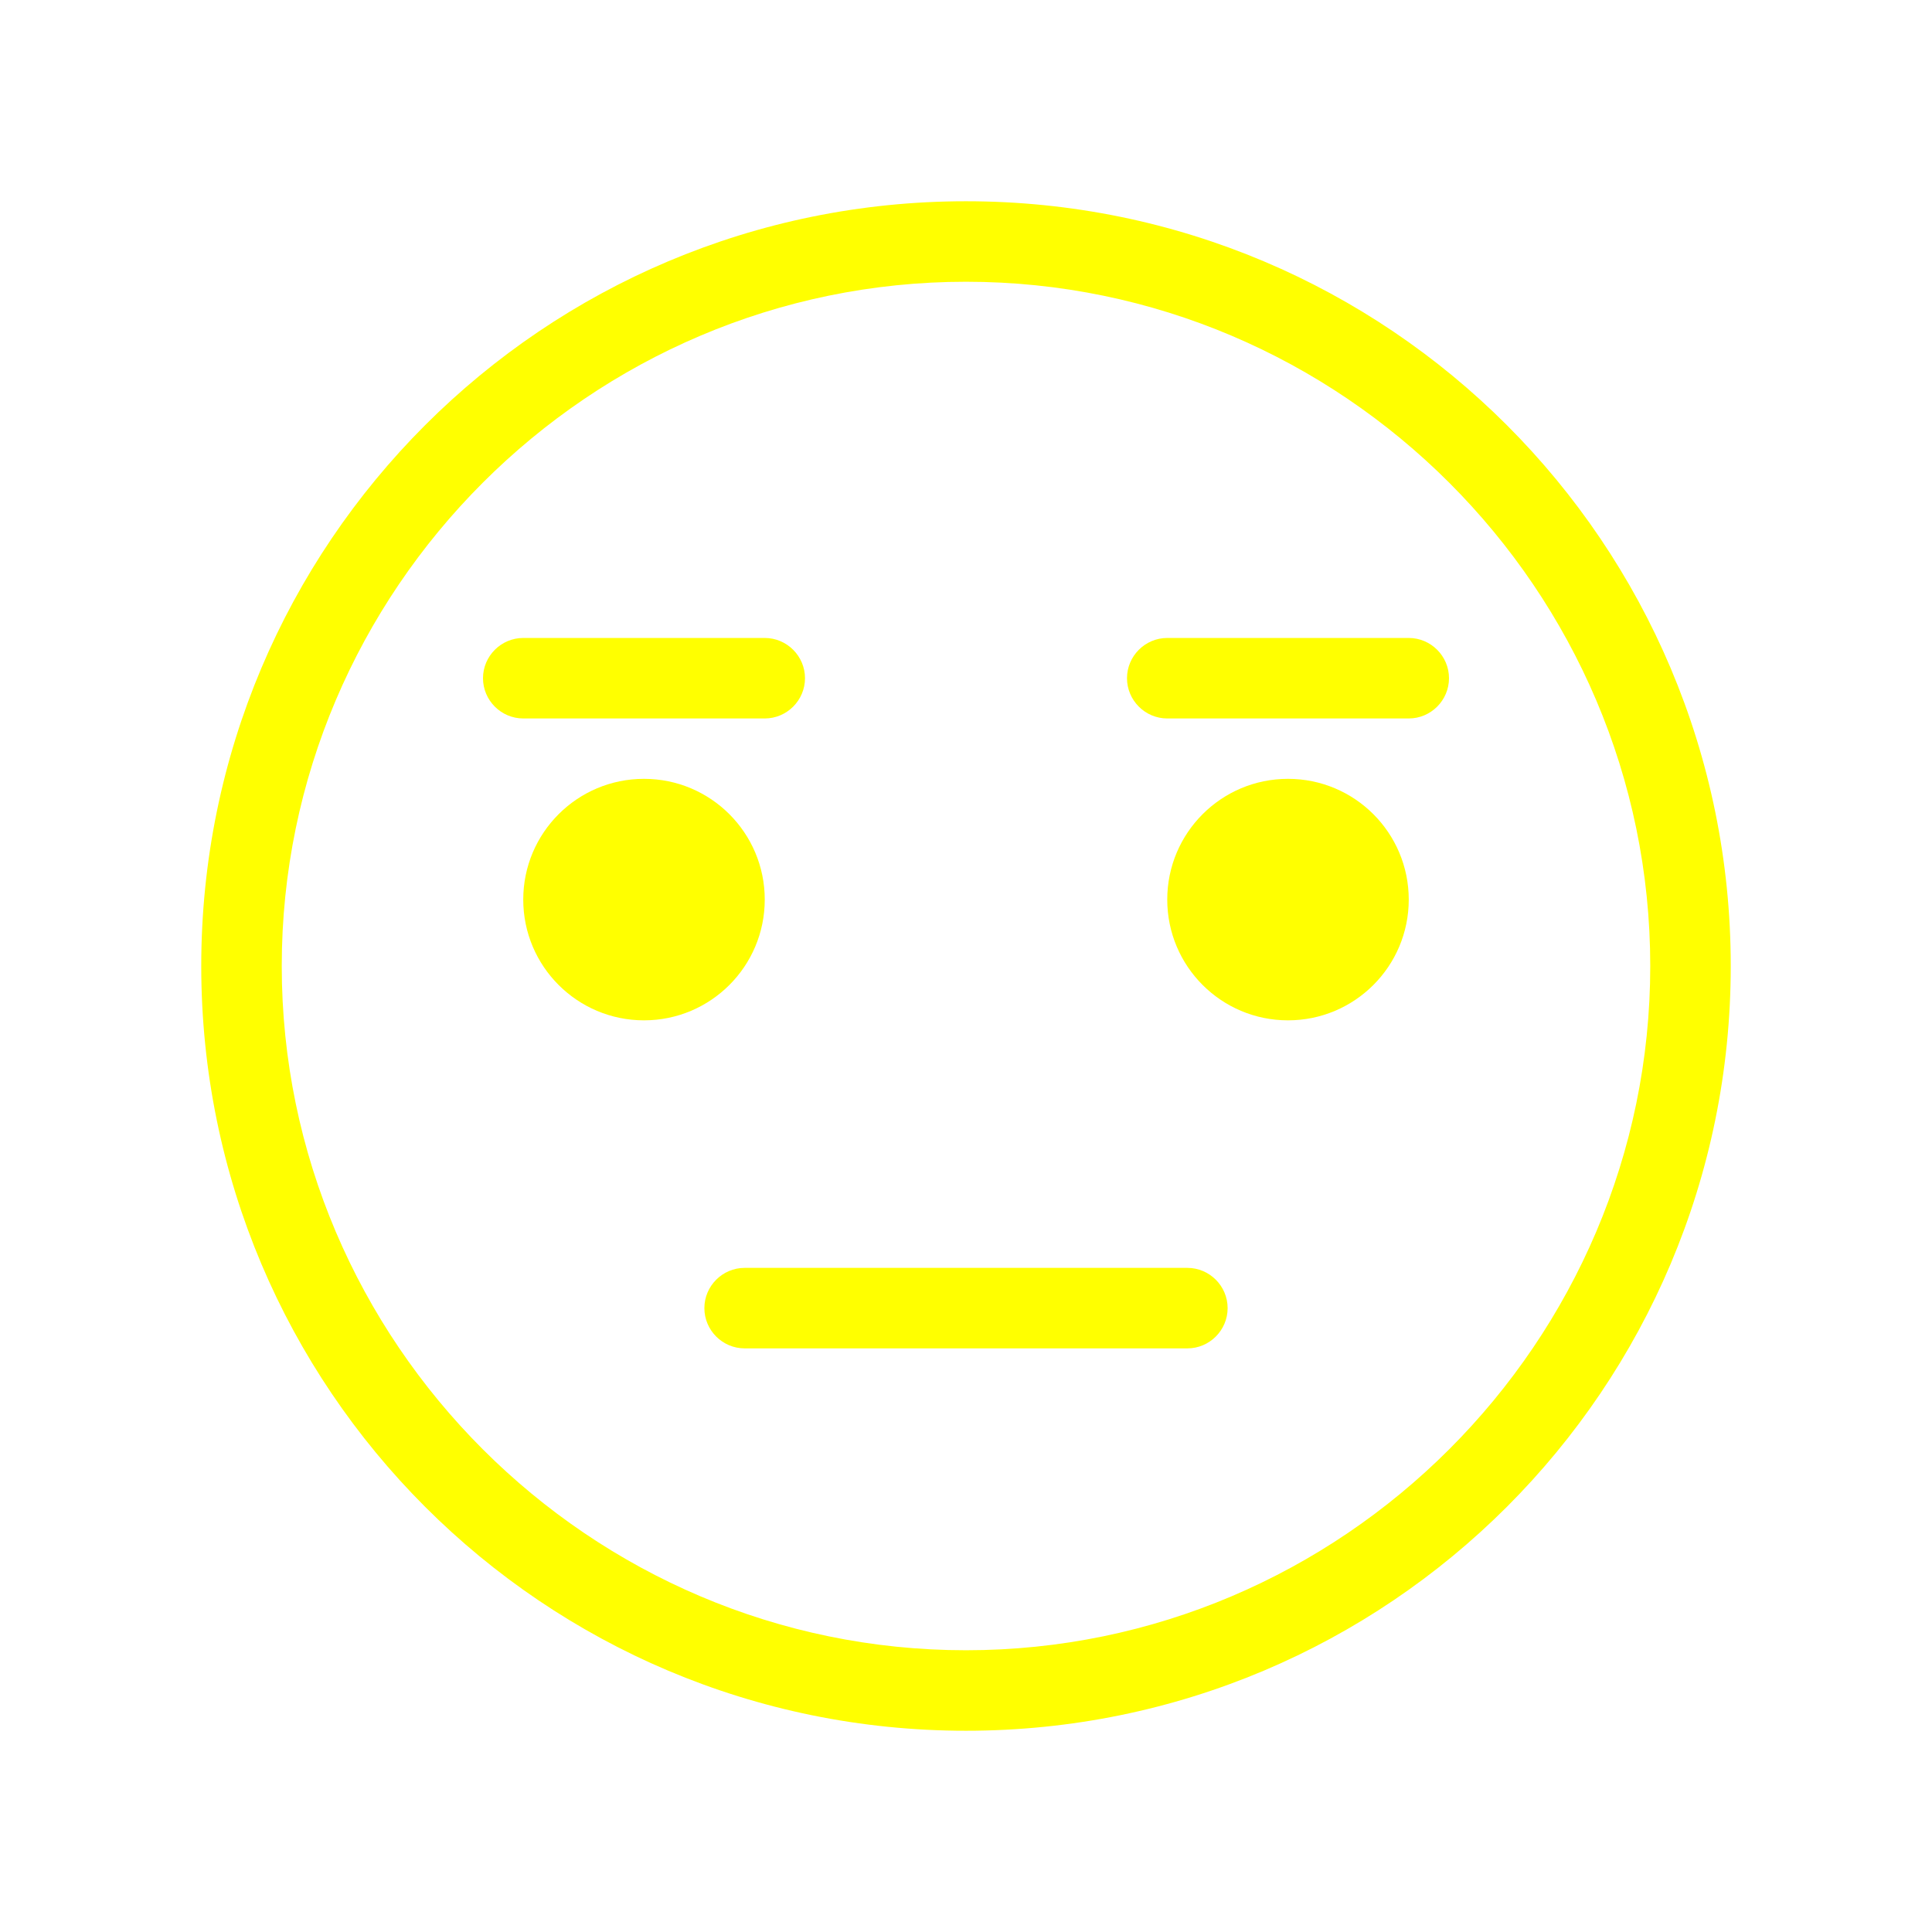
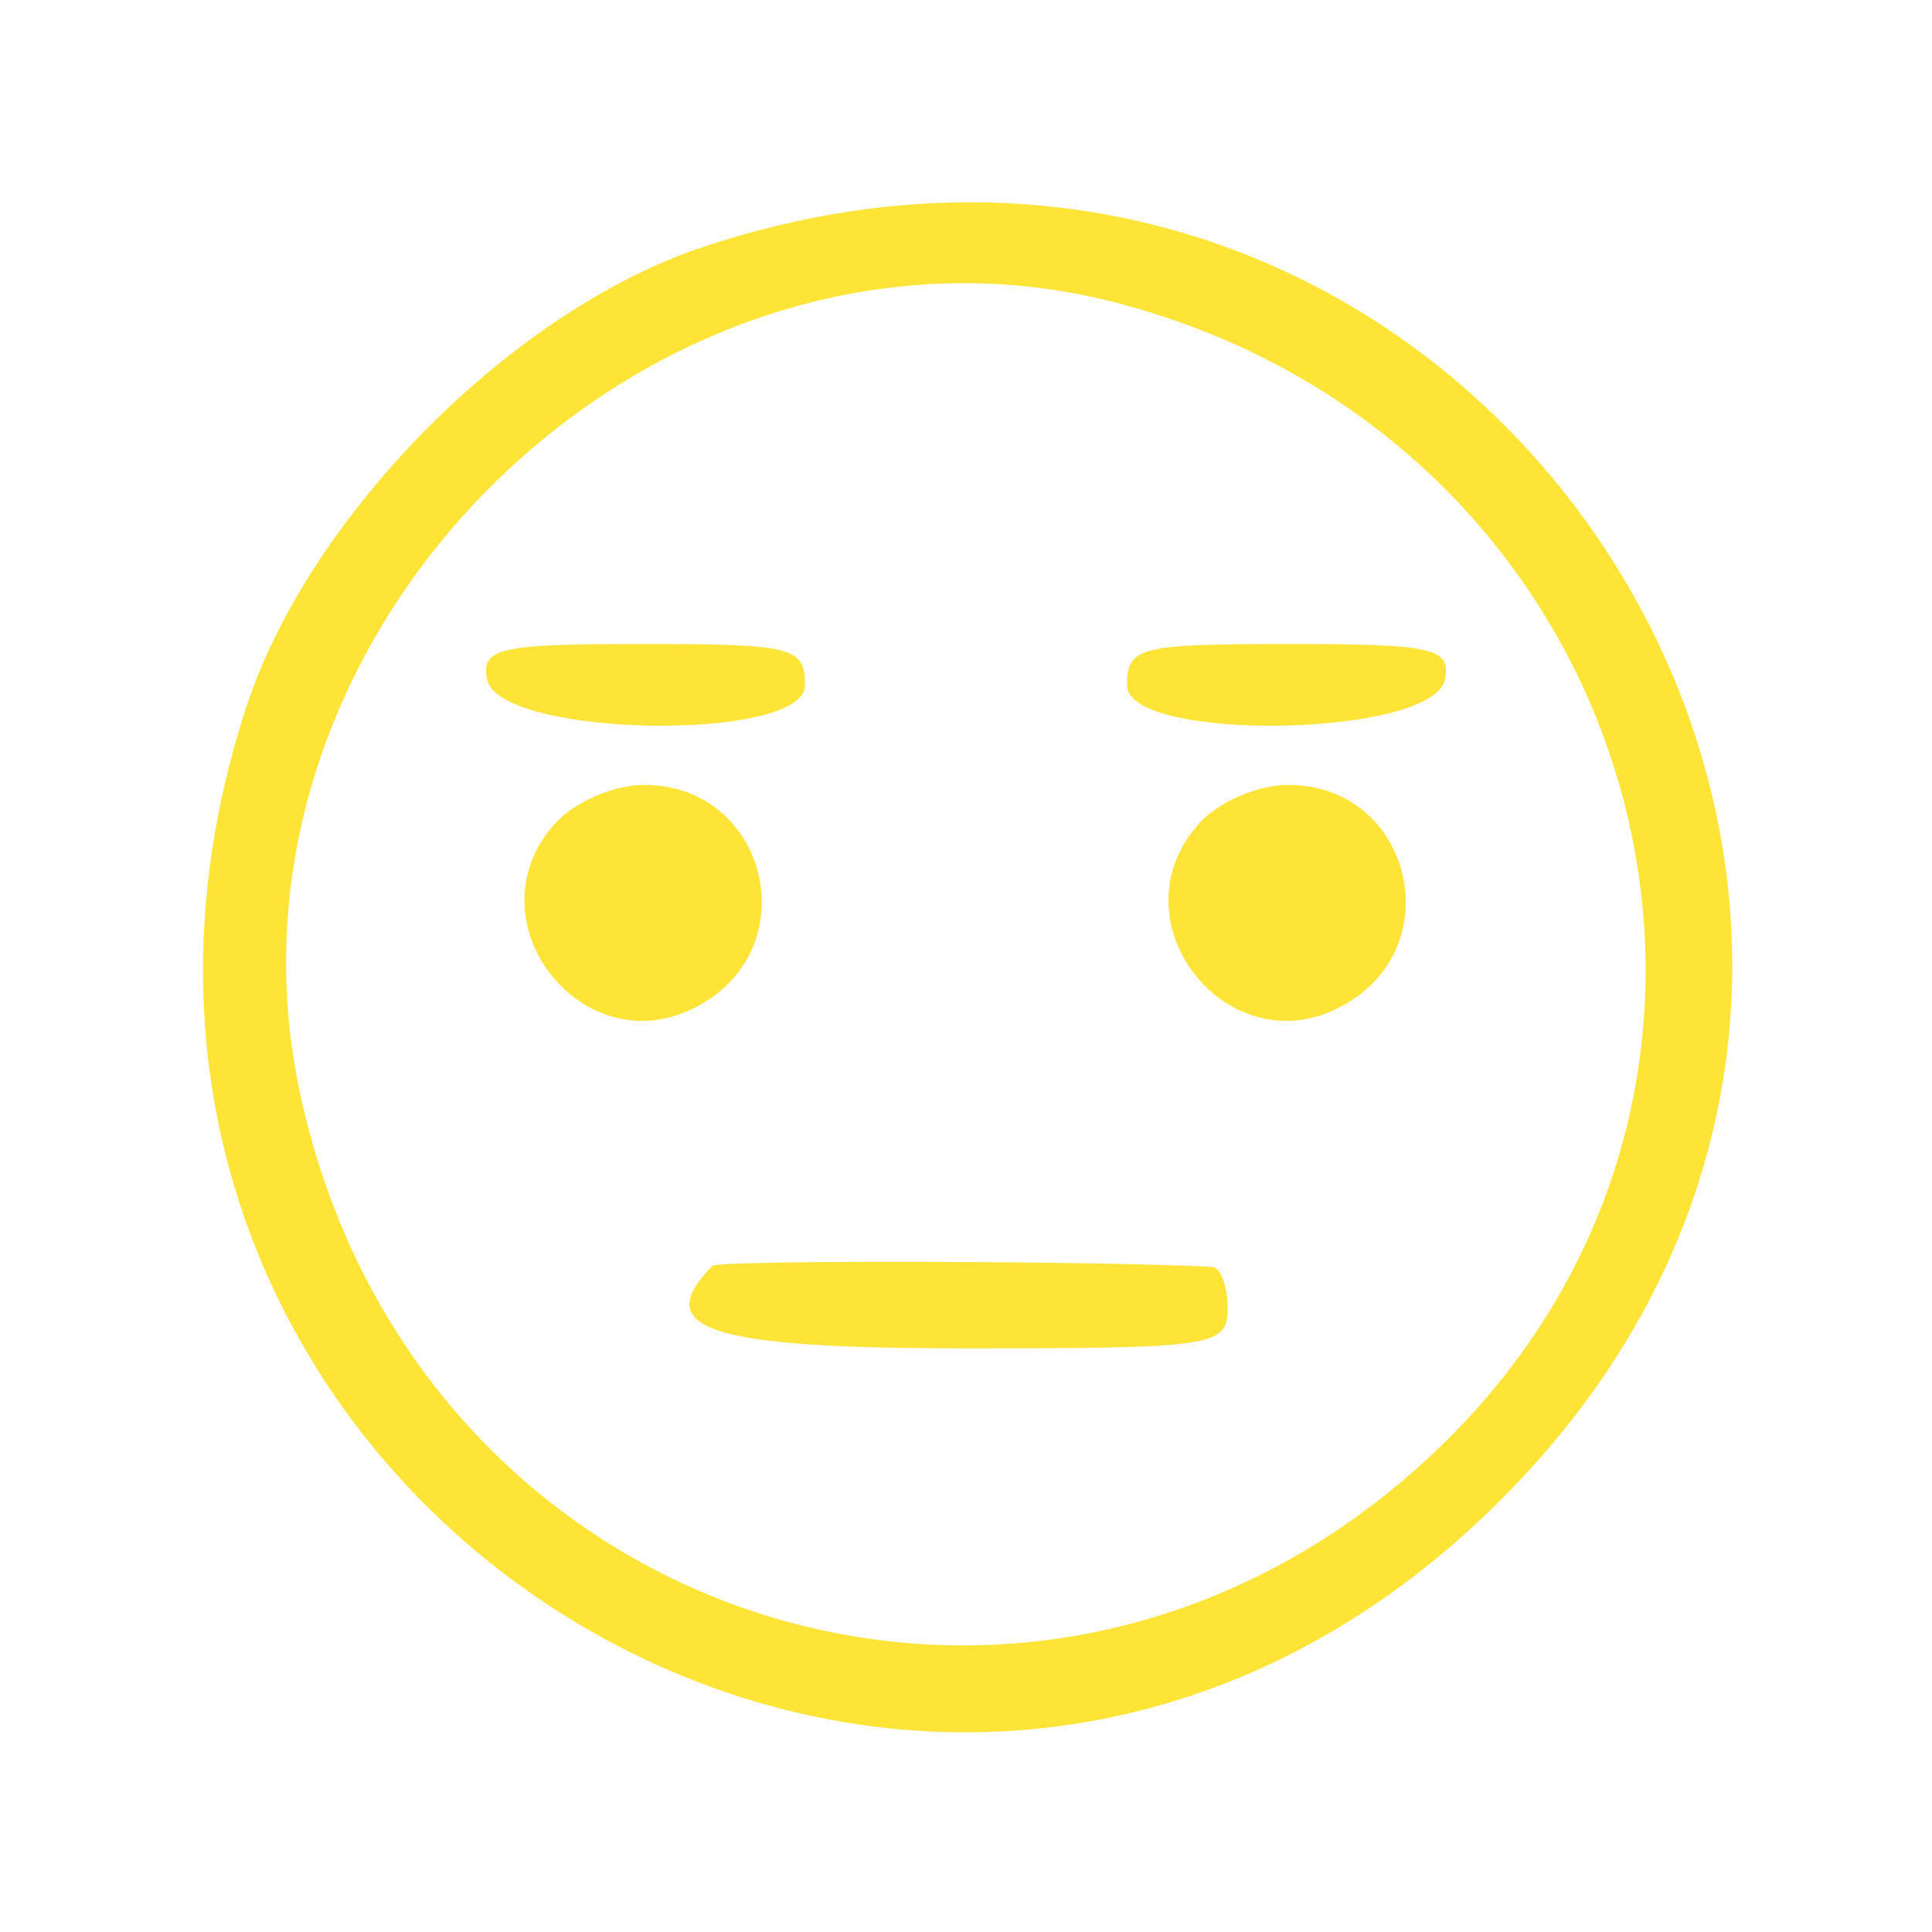
- <svg xmlns="http://www.w3.org/2000/svg" width="96" height="96" xml:space="preserve" overflow="hidden">
-   <g>
-     <path d="M59 63 37 63C35.9 63 35 63.9 35 65 35 66.1 35.9 67 37 67L59 67C60.1 67 61 66.1 61 65 61 63.9 60.1 63 59 63Z" fill="#FFFF00" />
-     <path d="M38 35.7C39.1 35.7 40 34.8 40 33.7 40 32.6 39.1 31.7 38 31.7L26 31.7C24.9 31.7 24 32.6 24 33.7 24 34.8 24.9 35.7 26 35.7L38 35.7Z" fill="#FFFF00" />
-     <path d="M38 44.7C38 48.014 35.314 50.7 32 50.7 28.686 50.7 26 48.014 26 44.7 26 41.386 28.686 38.7 32 38.7 35.314 38.7 38 41.386 38 44.7Z" fill="#FFFF00" />
-     <path d="M70 31.7 58 31.7C56.9 31.7 56 32.6 56 33.7 56 34.8 56.9 35.7 58 35.7L70 35.7C71.1 35.7 72 34.8 72 33.7 72 32.6 71.1 31.7 70 31.7Z" fill="#FFFF00" />
-     <path d="M70 44.7C70 48.014 67.314 50.7 64 50.7 60.686 50.7 58 48.014 58 44.7 58 41.386 60.686 38.7 64 38.7 67.314 38.7 70 41.386 70 44.7Z" fill="#FFFF00" />
-     <path d="M48 14C66.7 14 82 29.3 82 48 82 66.7 66.7 82 48 82 29.3 82 14 66.7 14 48 14 29.3 29.3 14 48 14M48 10C27 10 10 27 10 48 10 69 27 86 48 86 69 86 86 69 86 48 86 27 69 10 48 10L48 10Z" fill="#FFFF00" />
+ <svg xmlns="http://www.w3.org/2000/svg" version="1.0" width="96pt" height="96pt" viewBox="0 0 96 96" preserveAspectRatio="xMidYMid meet">
+   <g transform="translate(0,96) scale(0.05,-0.05)" fill="#ffe438" stroke="none">
+     <path d="M700 1675 c-191 -63 -394 -268 -456 -460 -251 -776 674 -1359 1247 -786 575 574 -15 1503 -791 1246z m410 -56 c524 -137 702 -768 322 -1136 -394 -382 -1023 -184 -1135 356 -95 462 360 898 813 780z" />
+     <path d="M484 1245 c11 -58 316 -63 316 -6 0 38 -12 41 -161 41 -143 0 -161 -4 -155 -35z" />
+     <path d="M1120 1239 c0 -57 305 -52 316 6 6 31 -12 35 -155 35 -149 0 -161 -3 -161 -41z" />
+     <path d="M552 1102 c-88 -97 29 -245 143 -181 107 59 67 219 -55 219 -30 0 -69 -17 -88 -38z" />
+     <path d="M1192 1102 c-88 -97 29 -245 143 -181 107 59 67 219 -55 219 -30 0 -69 -17 -88 -38z" />
+     <path d="M708 662 c-62 -63 -4 -82 252 -82 247 0 260 2 260 40 0 22 -7 40 -15 41 -117 6 -490 7 -497 1z" />
  </g>
</svg>
